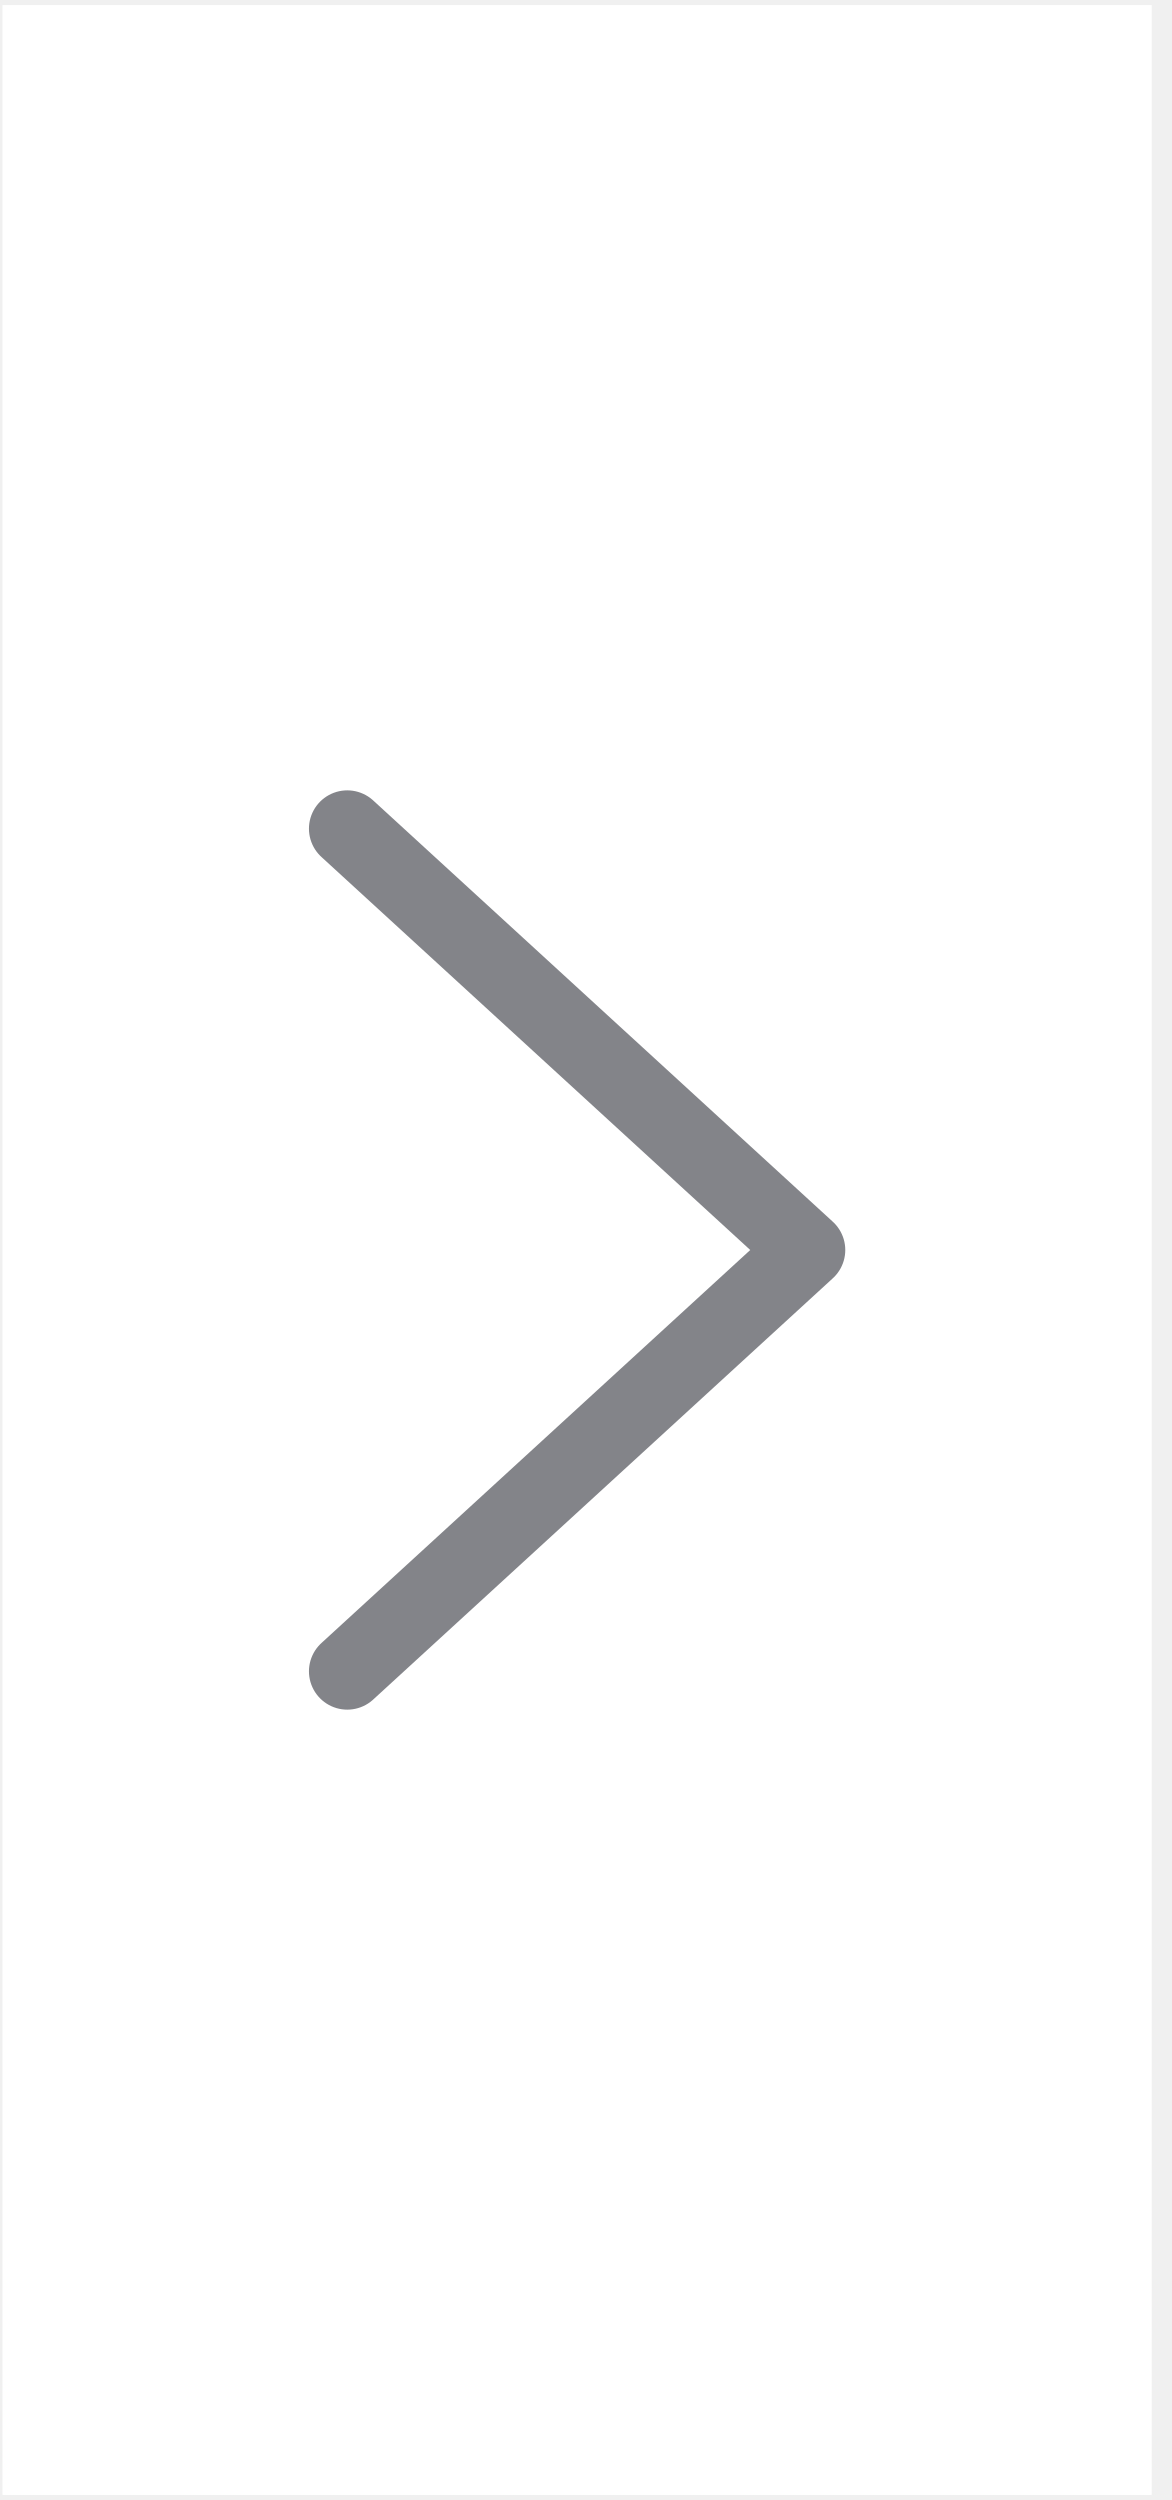
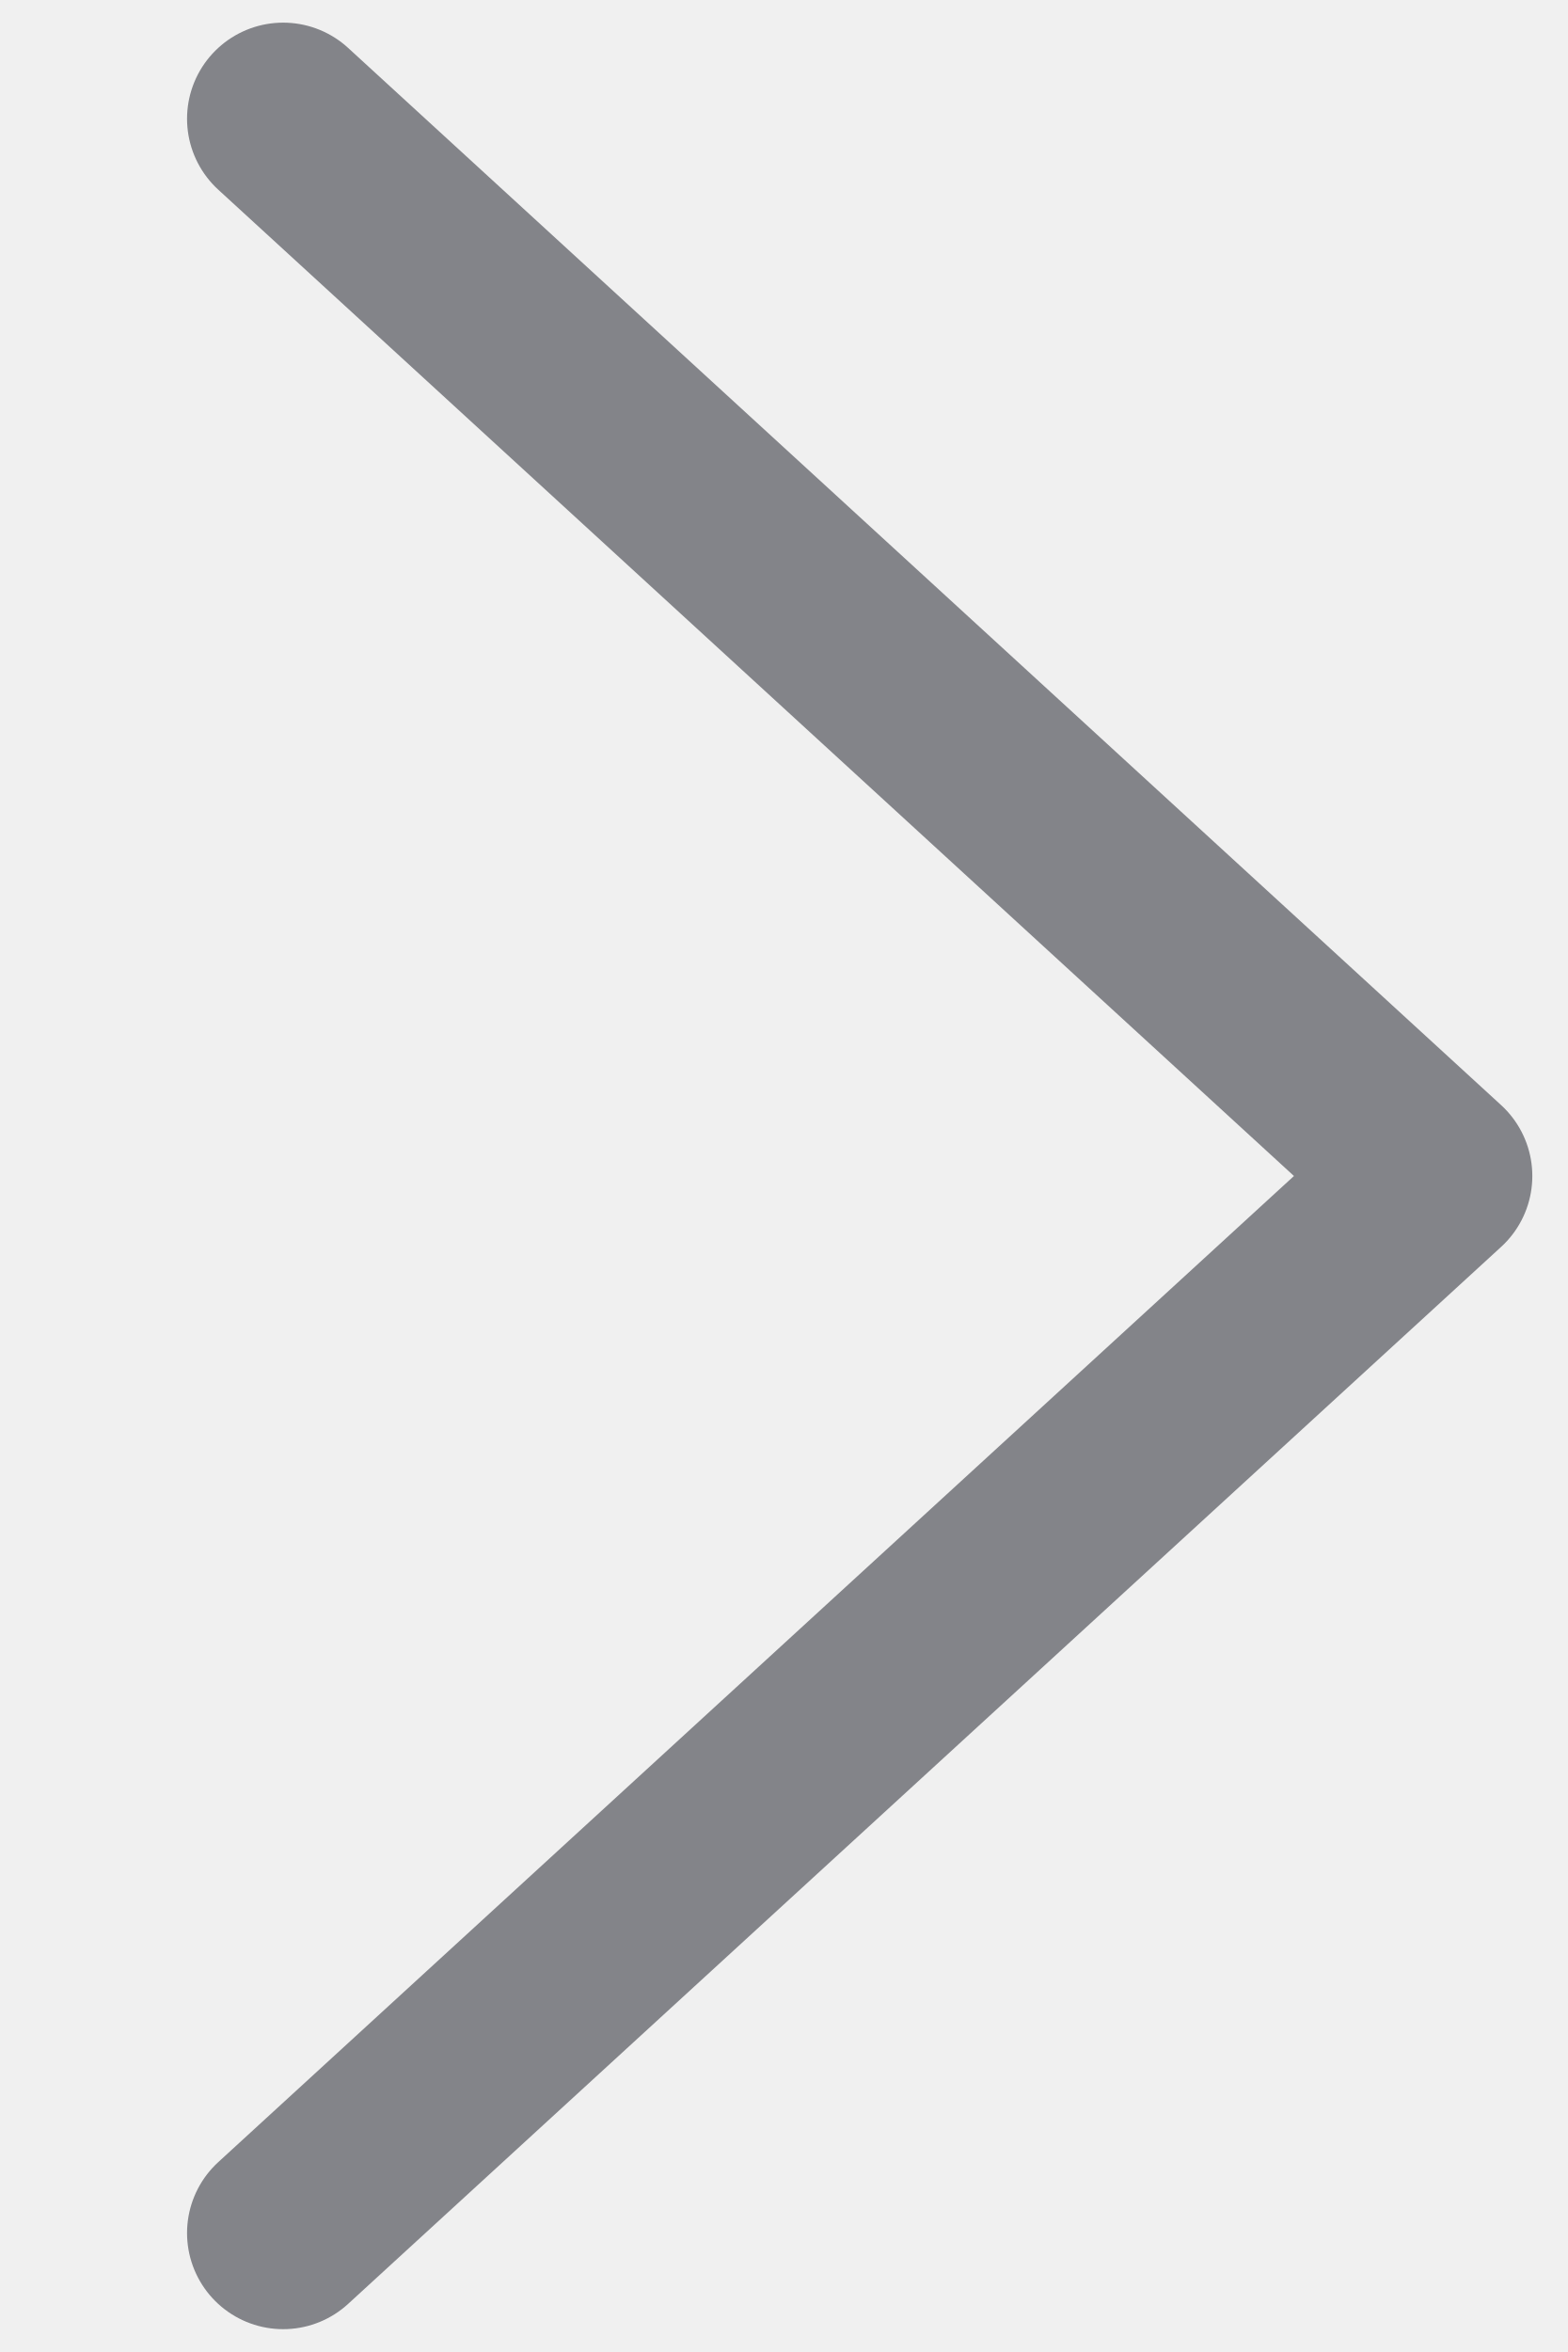
- <svg xmlns="http://www.w3.org/2000/svg" width="15" height="32" viewBox="0 0 15 32" fill="none">
-   <rect width="14.71" height="31.871" transform="translate(0.0319519 0.064621)" fill="white" />
-   <path d="M4.445 21.393L10.329 16L4.445 10.607" stroke="#838489" stroke-width="0.981" stroke-linecap="round" stroke-linejoin="round" />
+ <svg xmlns="http://www.w3.org/2000/svg" width="8" height="12" viewBox="0 0 8 12" fill="none">
+   <path d="M1.445 11.393L7.329 6L1.445 0.606" stroke="#838489" stroke-width="0.981" stroke-linecap="round" stroke-linejoin="round" />
</svg>
